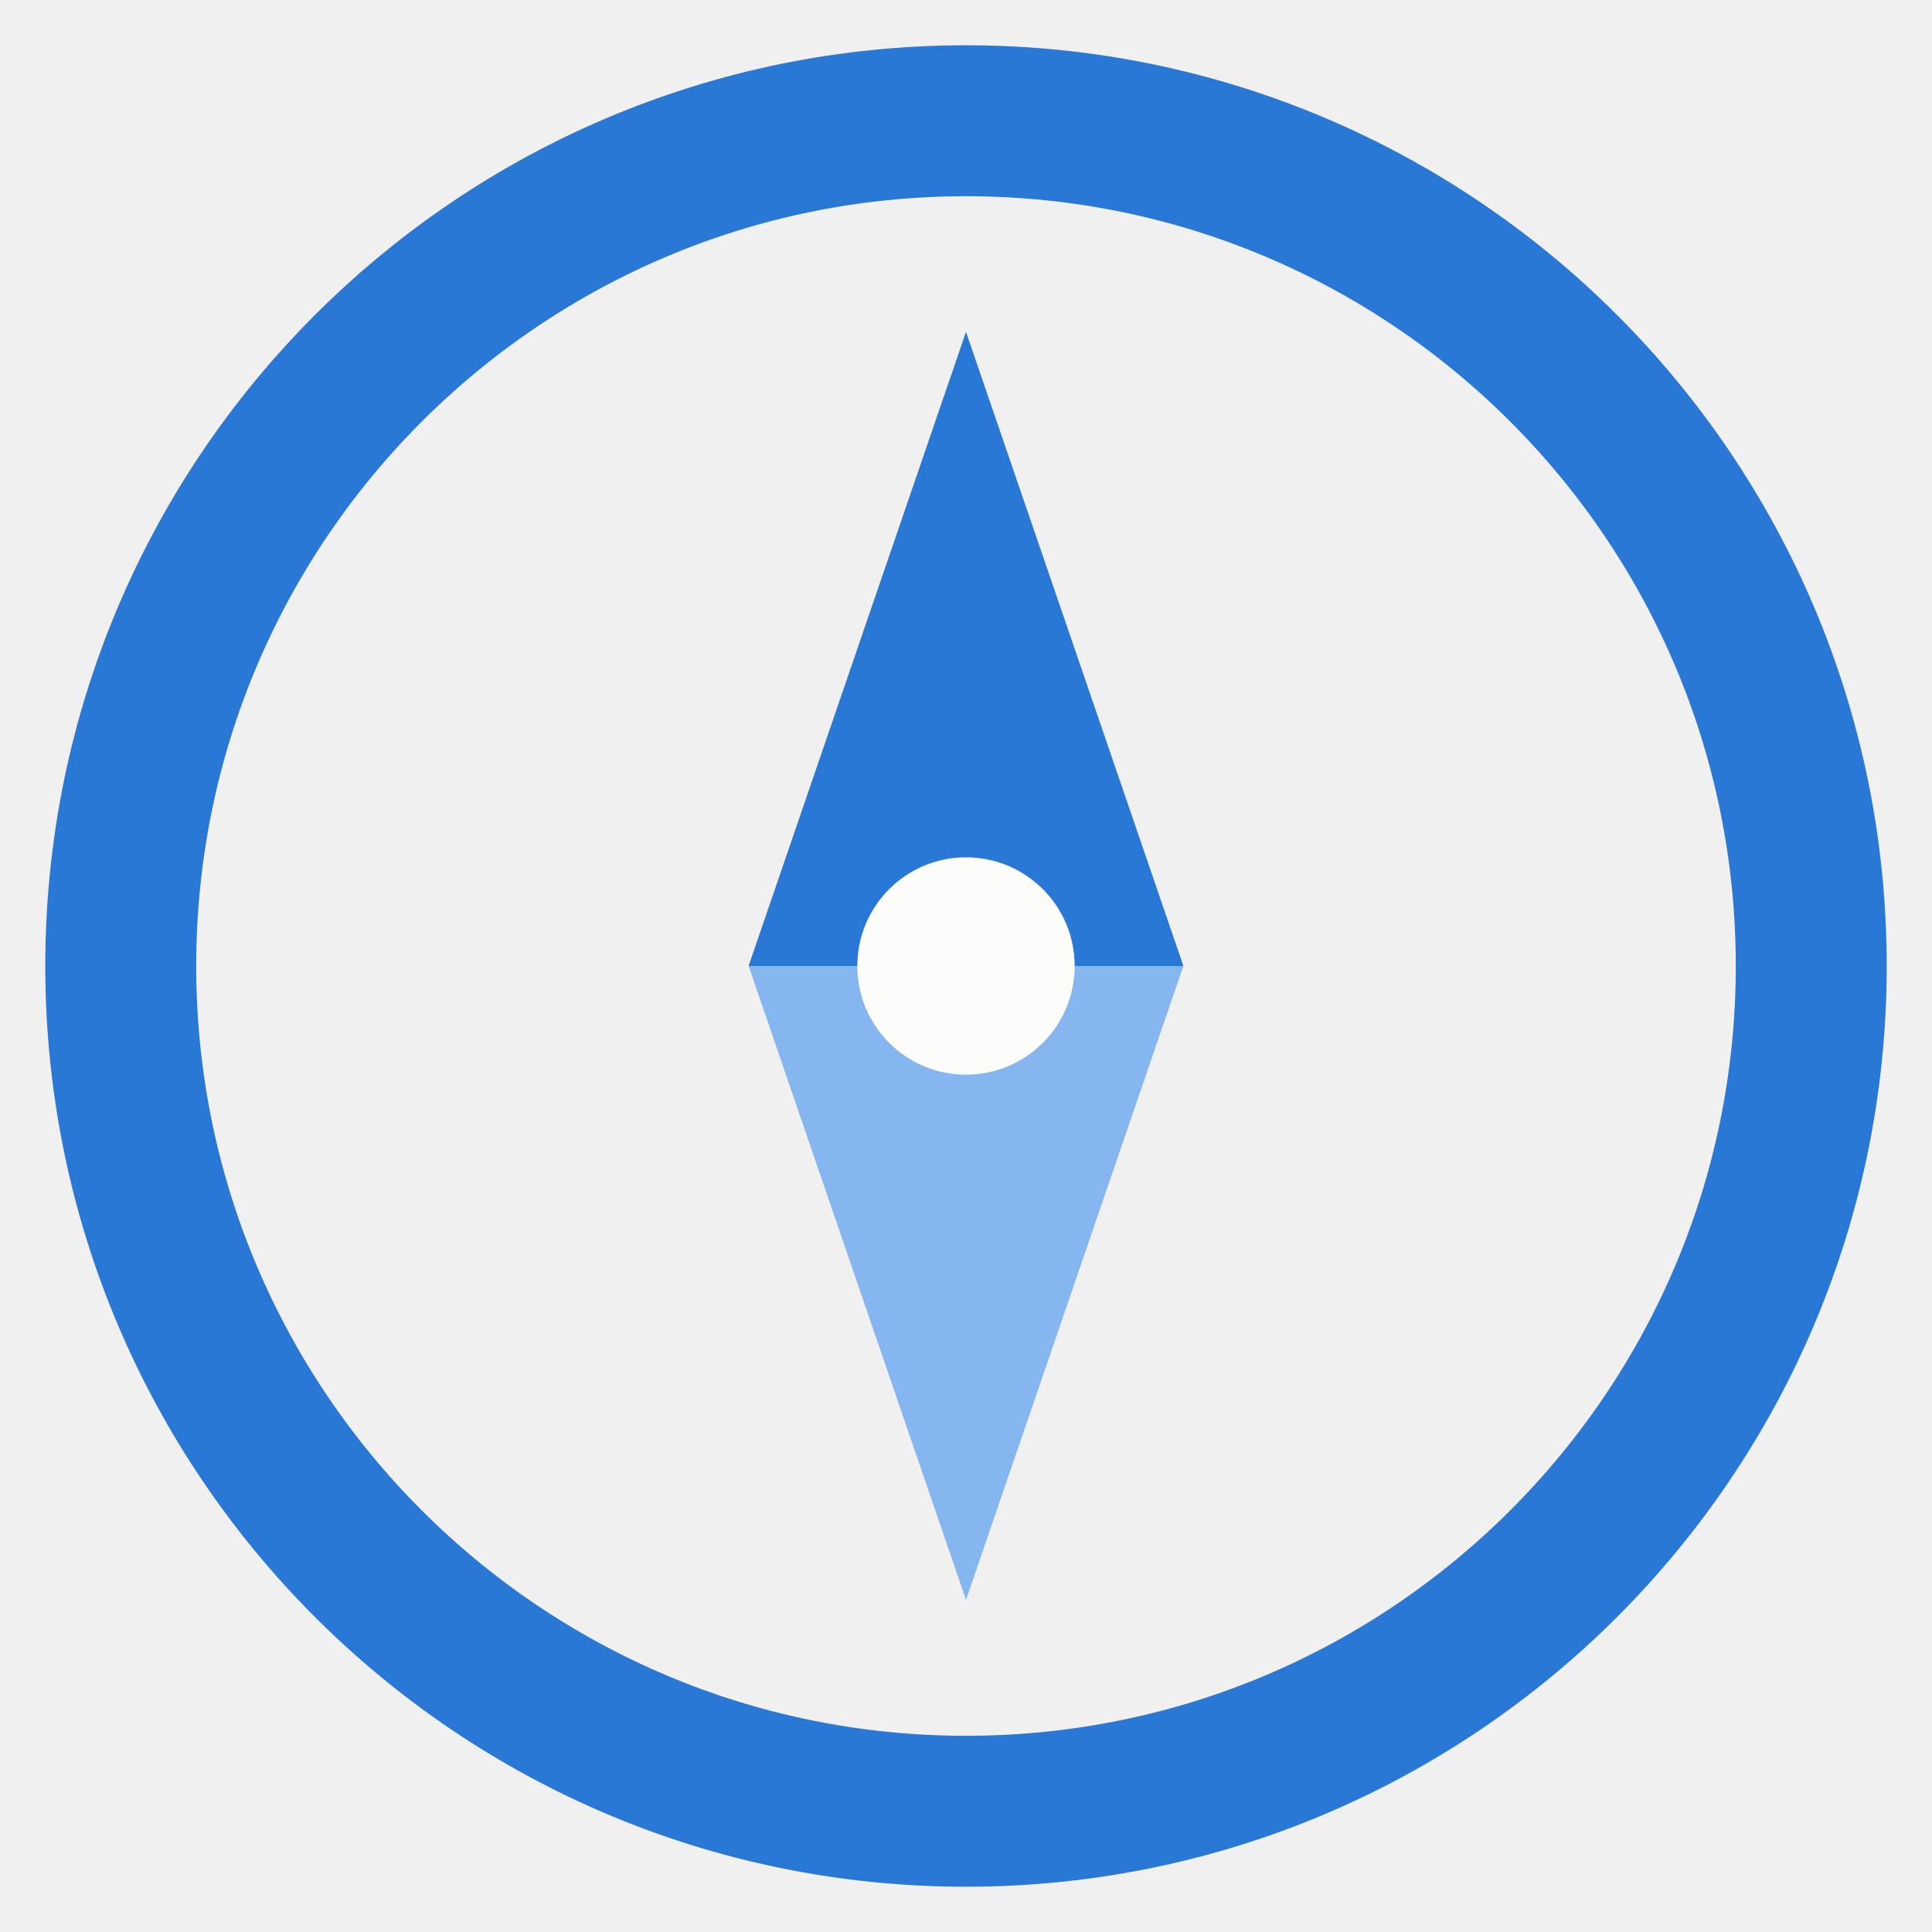
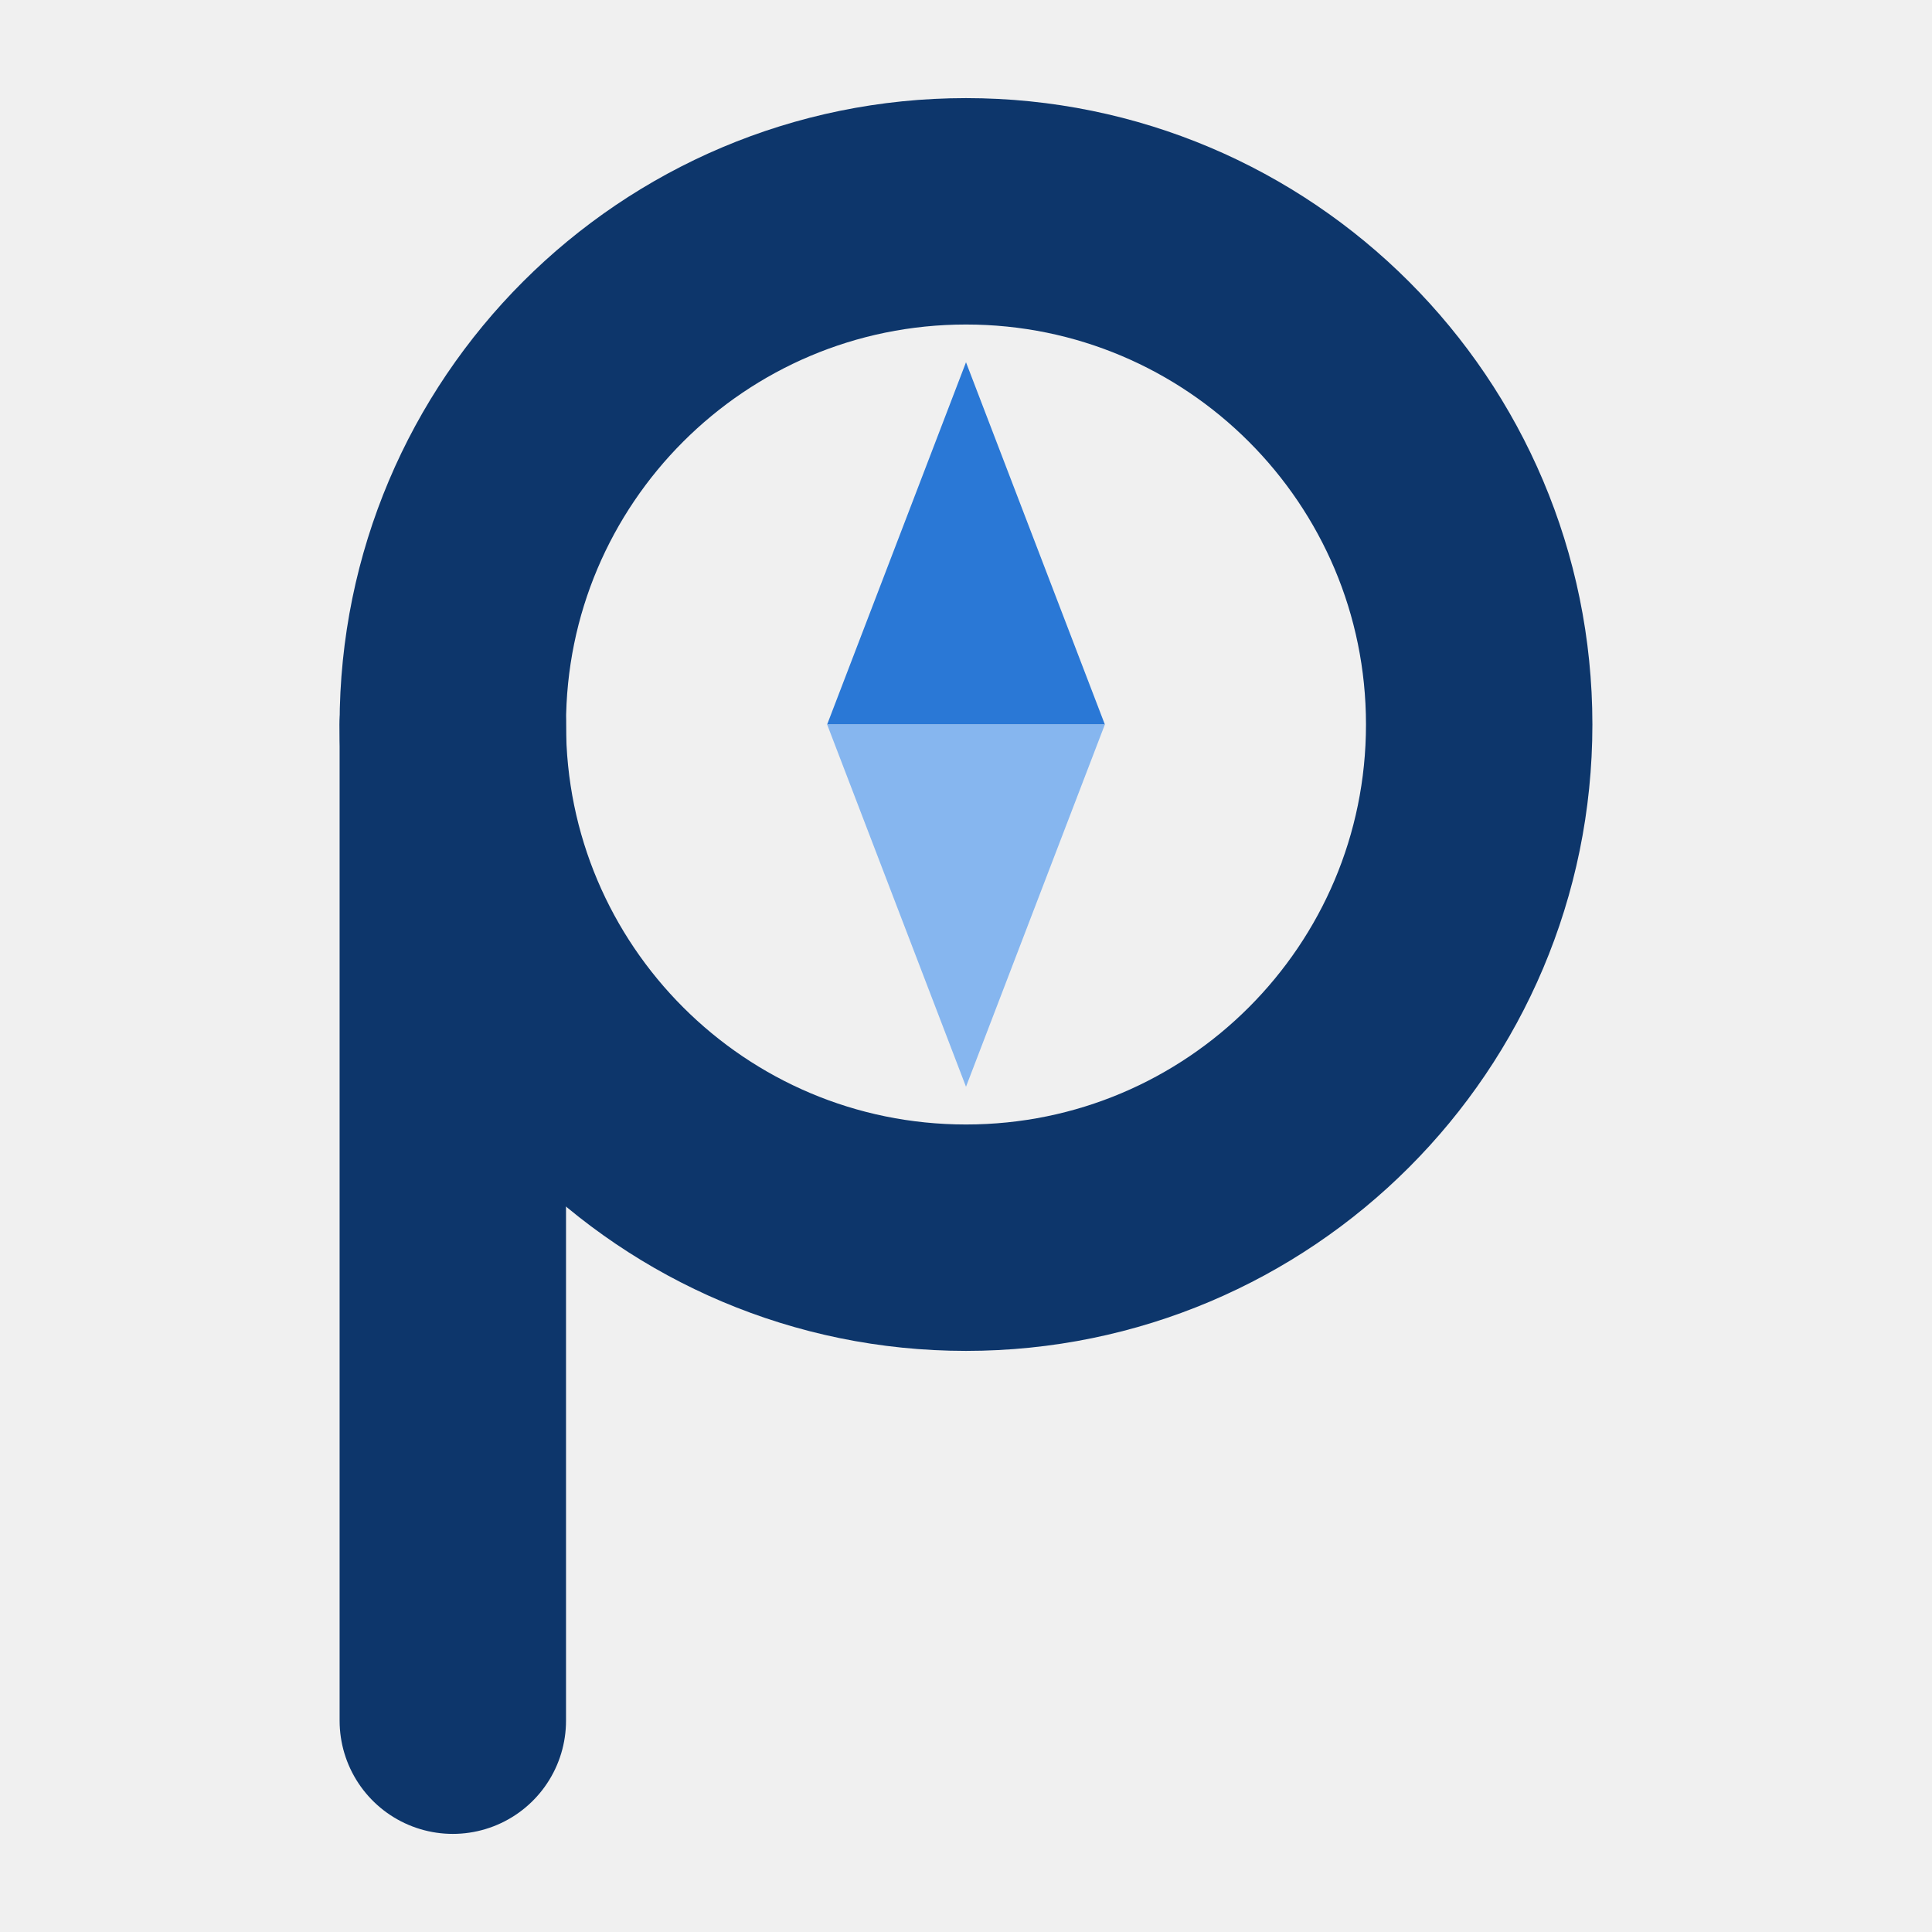
- <svg xmlns="http://www.w3.org/2000/svg" viewBox="0 0 32 32">
-   <circle cx="16" cy="16" r="14" fill="none" stroke="#2a78d6" stroke-width="2.5" />
-   <path d="M16 5.5 L19.6 16 L16 26.5 L12.4 16 Z" fill="#86b6ef" />
-   <path d="M16 5.5 L19.6 16 L12.4 16 Z" fill="#2a78d6" />
-   <circle cx="16" cy="16" r="1.8" fill="#fcfcfb" />
+ <svg xmlns="http://www.w3.org/2000/svg" viewBox="0 0 64 64">
+   <style>.s{stroke:#0d366b}.n{fill:#2a78d6}.m{fill:#86b6ef}@media (prefers-color-scheme:dark){.s{stroke:#fff}.n{fill:#3987e5}}</style>
+   <g stroke-linecap="round">
+     <path class="s" d="M15 24V57" fill="none" stroke-width="7.5" />
+     <circle class="s" cx="32" cy="24" r="17" fill="none" stroke-width="7.5" />
+     <path class="n" d="M32 12 36.6 24H27.4Z" />
+     <path class="m" d="M32 36 36.6 24H27.4Z" />
+   </g>
</svg>
